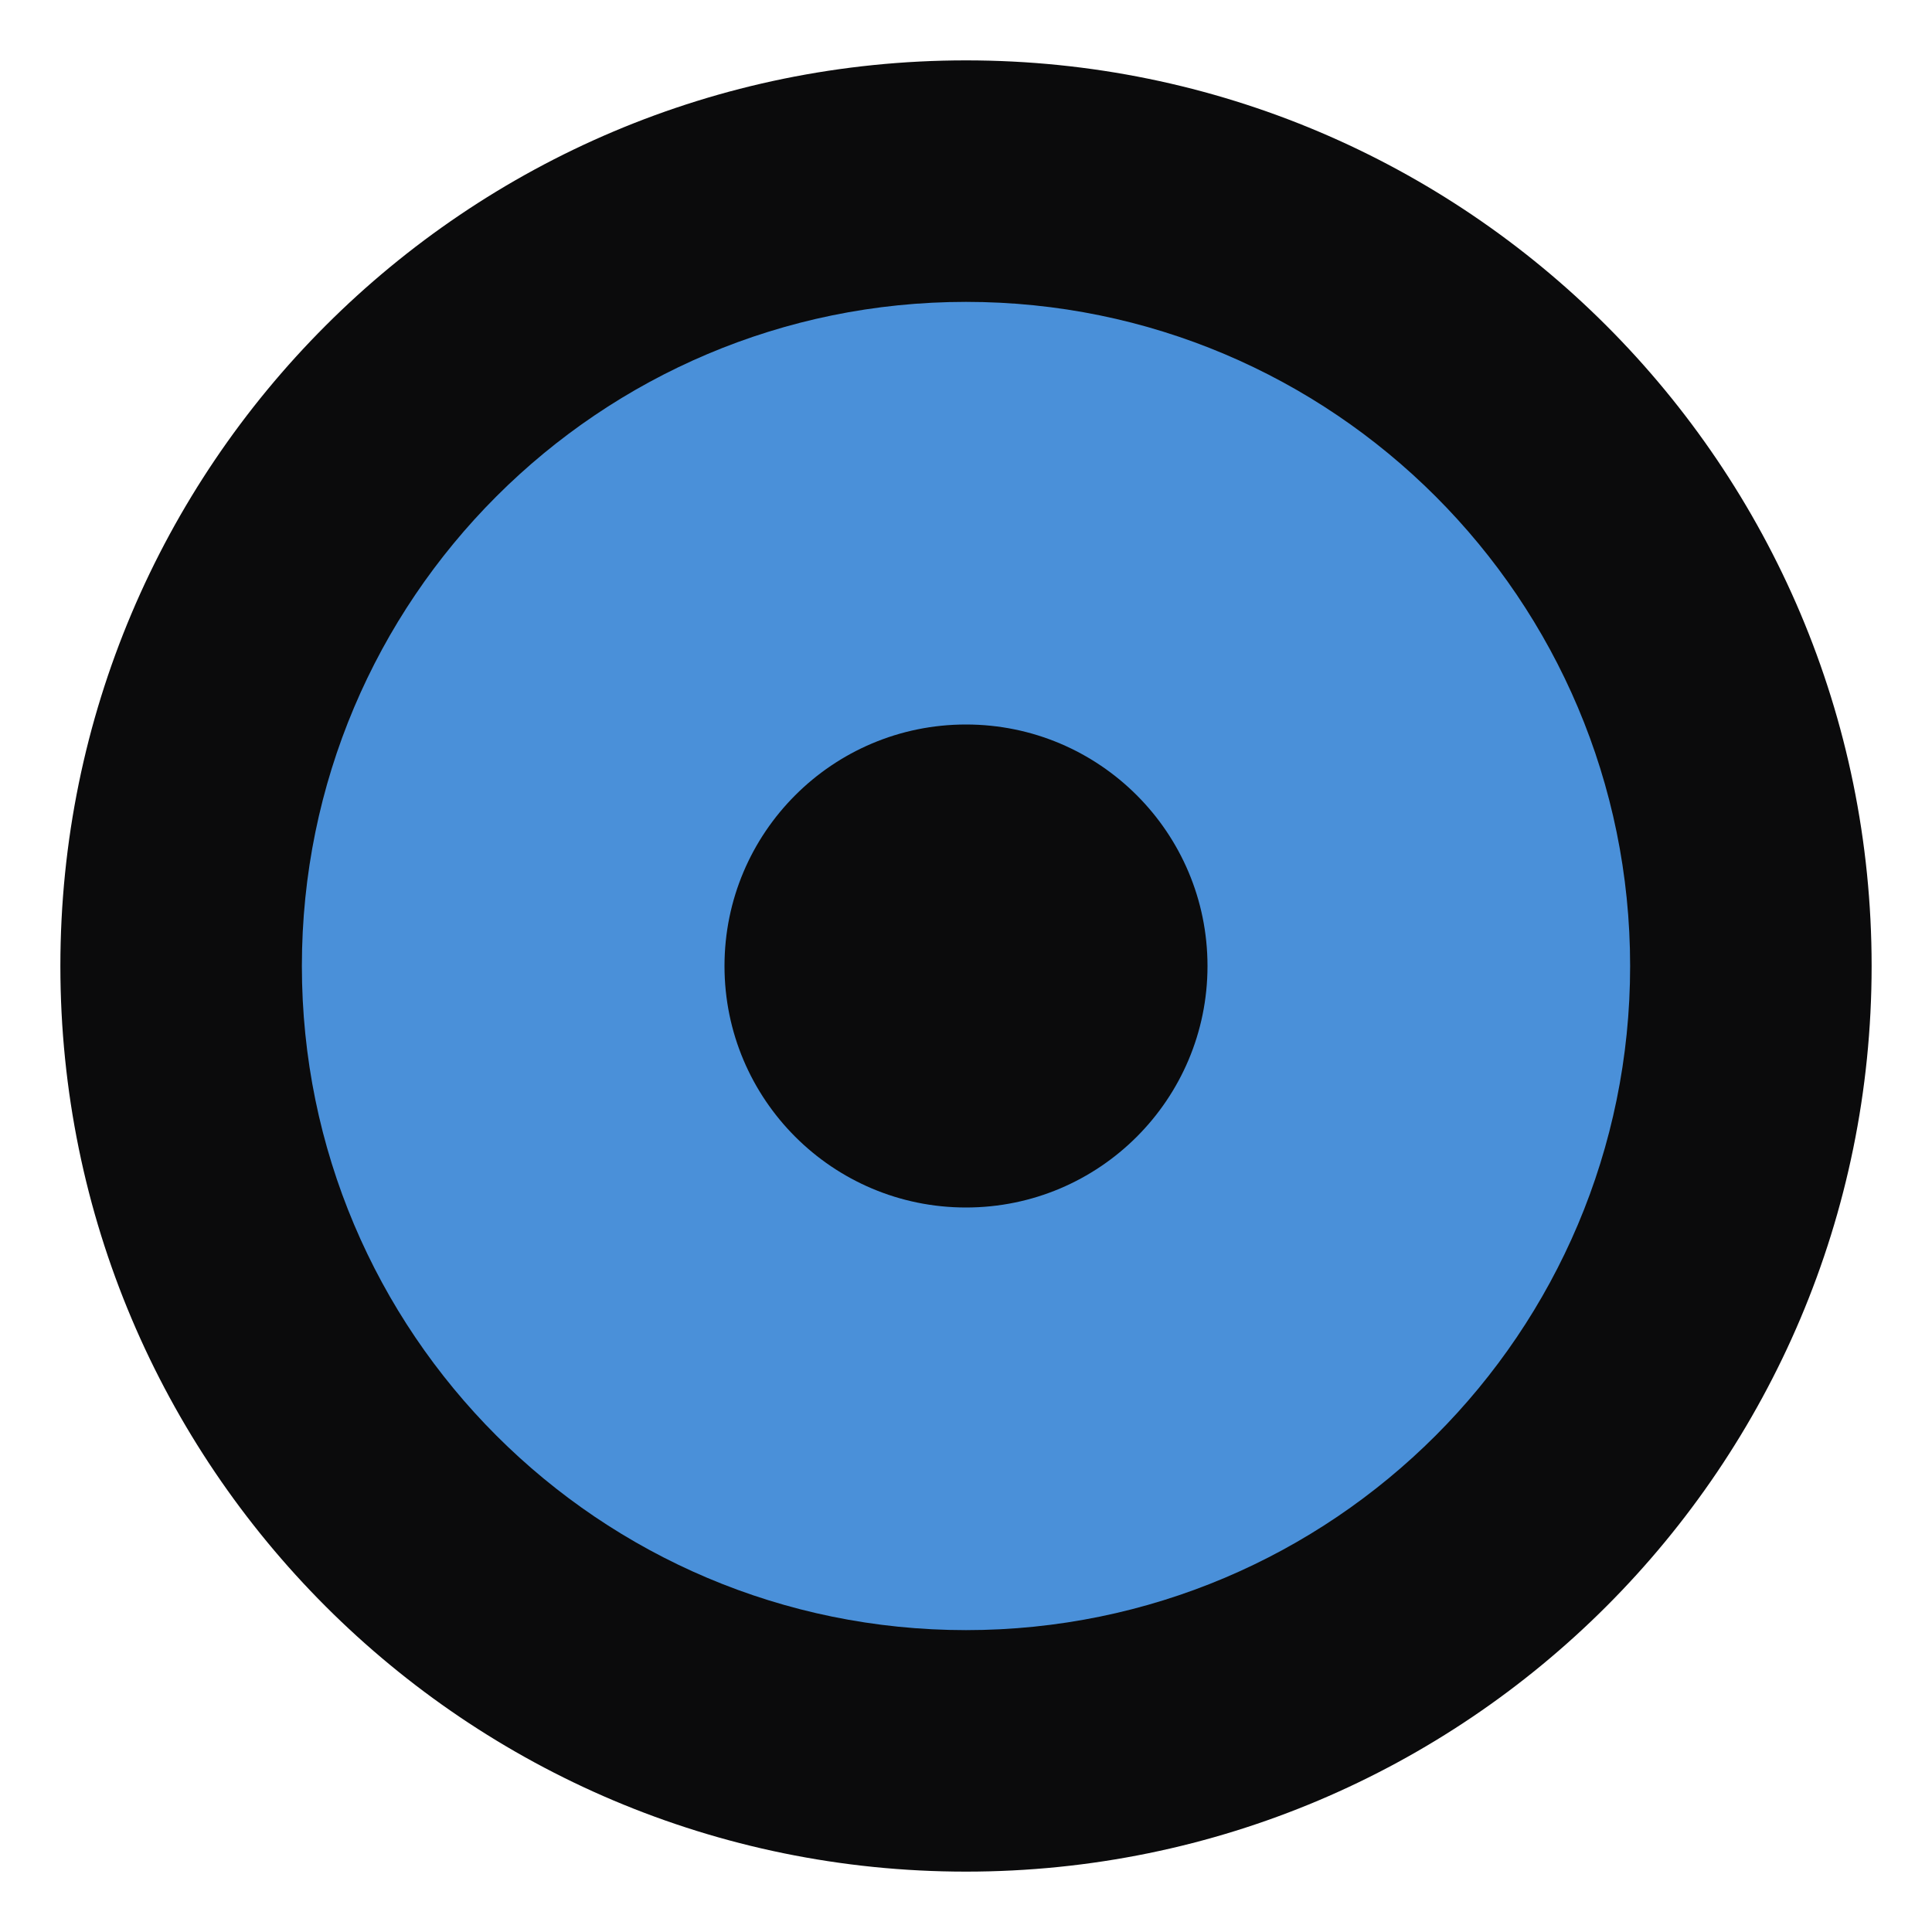
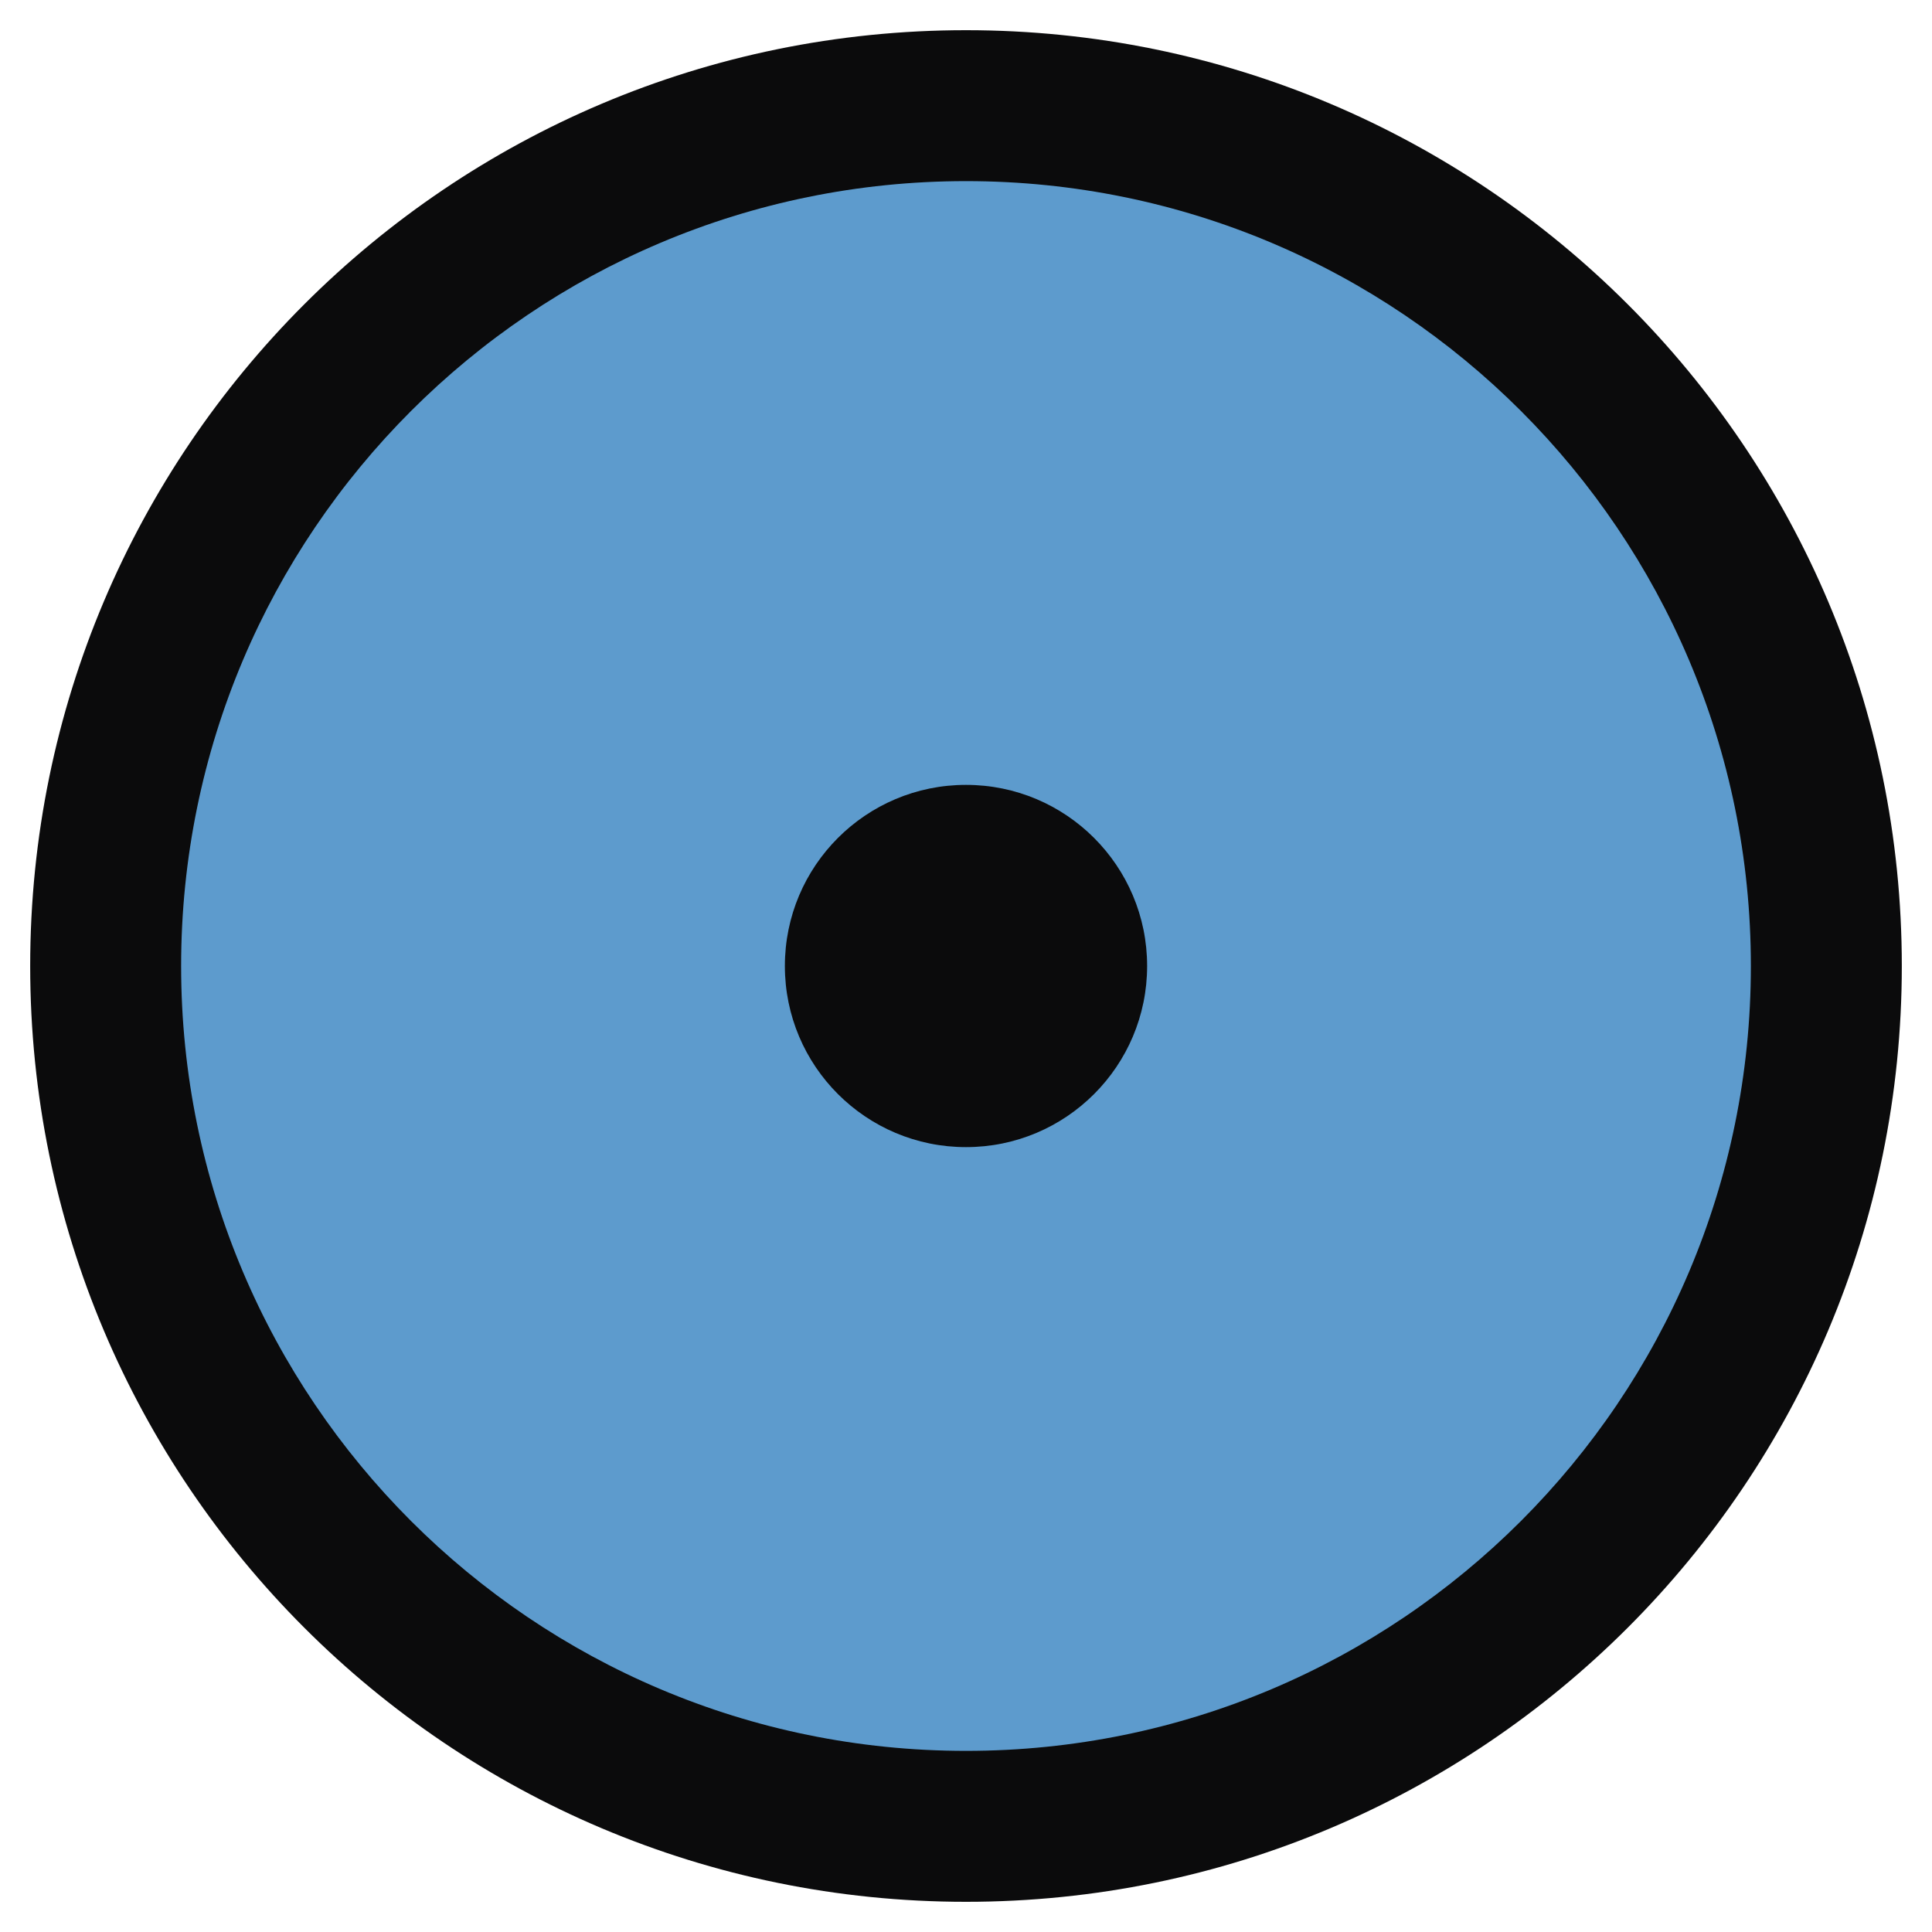
<svg xmlns="http://www.w3.org/2000/svg" viewBox="0 0 64 64">
-   <circle cx="32" cy="32" r="30" fill="#0b0b0c" />
-   <circle cx="32" cy="32" r="22" fill="#4a90d9" />
-   <circle cx="32" cy="32" r="8" fill="#0b0b0c" />
+   <circle cx="32" cy="32" r="31" fill="#0b0b0c" />
+   <circle cx="32" cy="32" r="26" fill="#5d9bcd" />
+   <circle cx="32" cy="32" r="6" fill="#0b0b0c" />
</svg>
